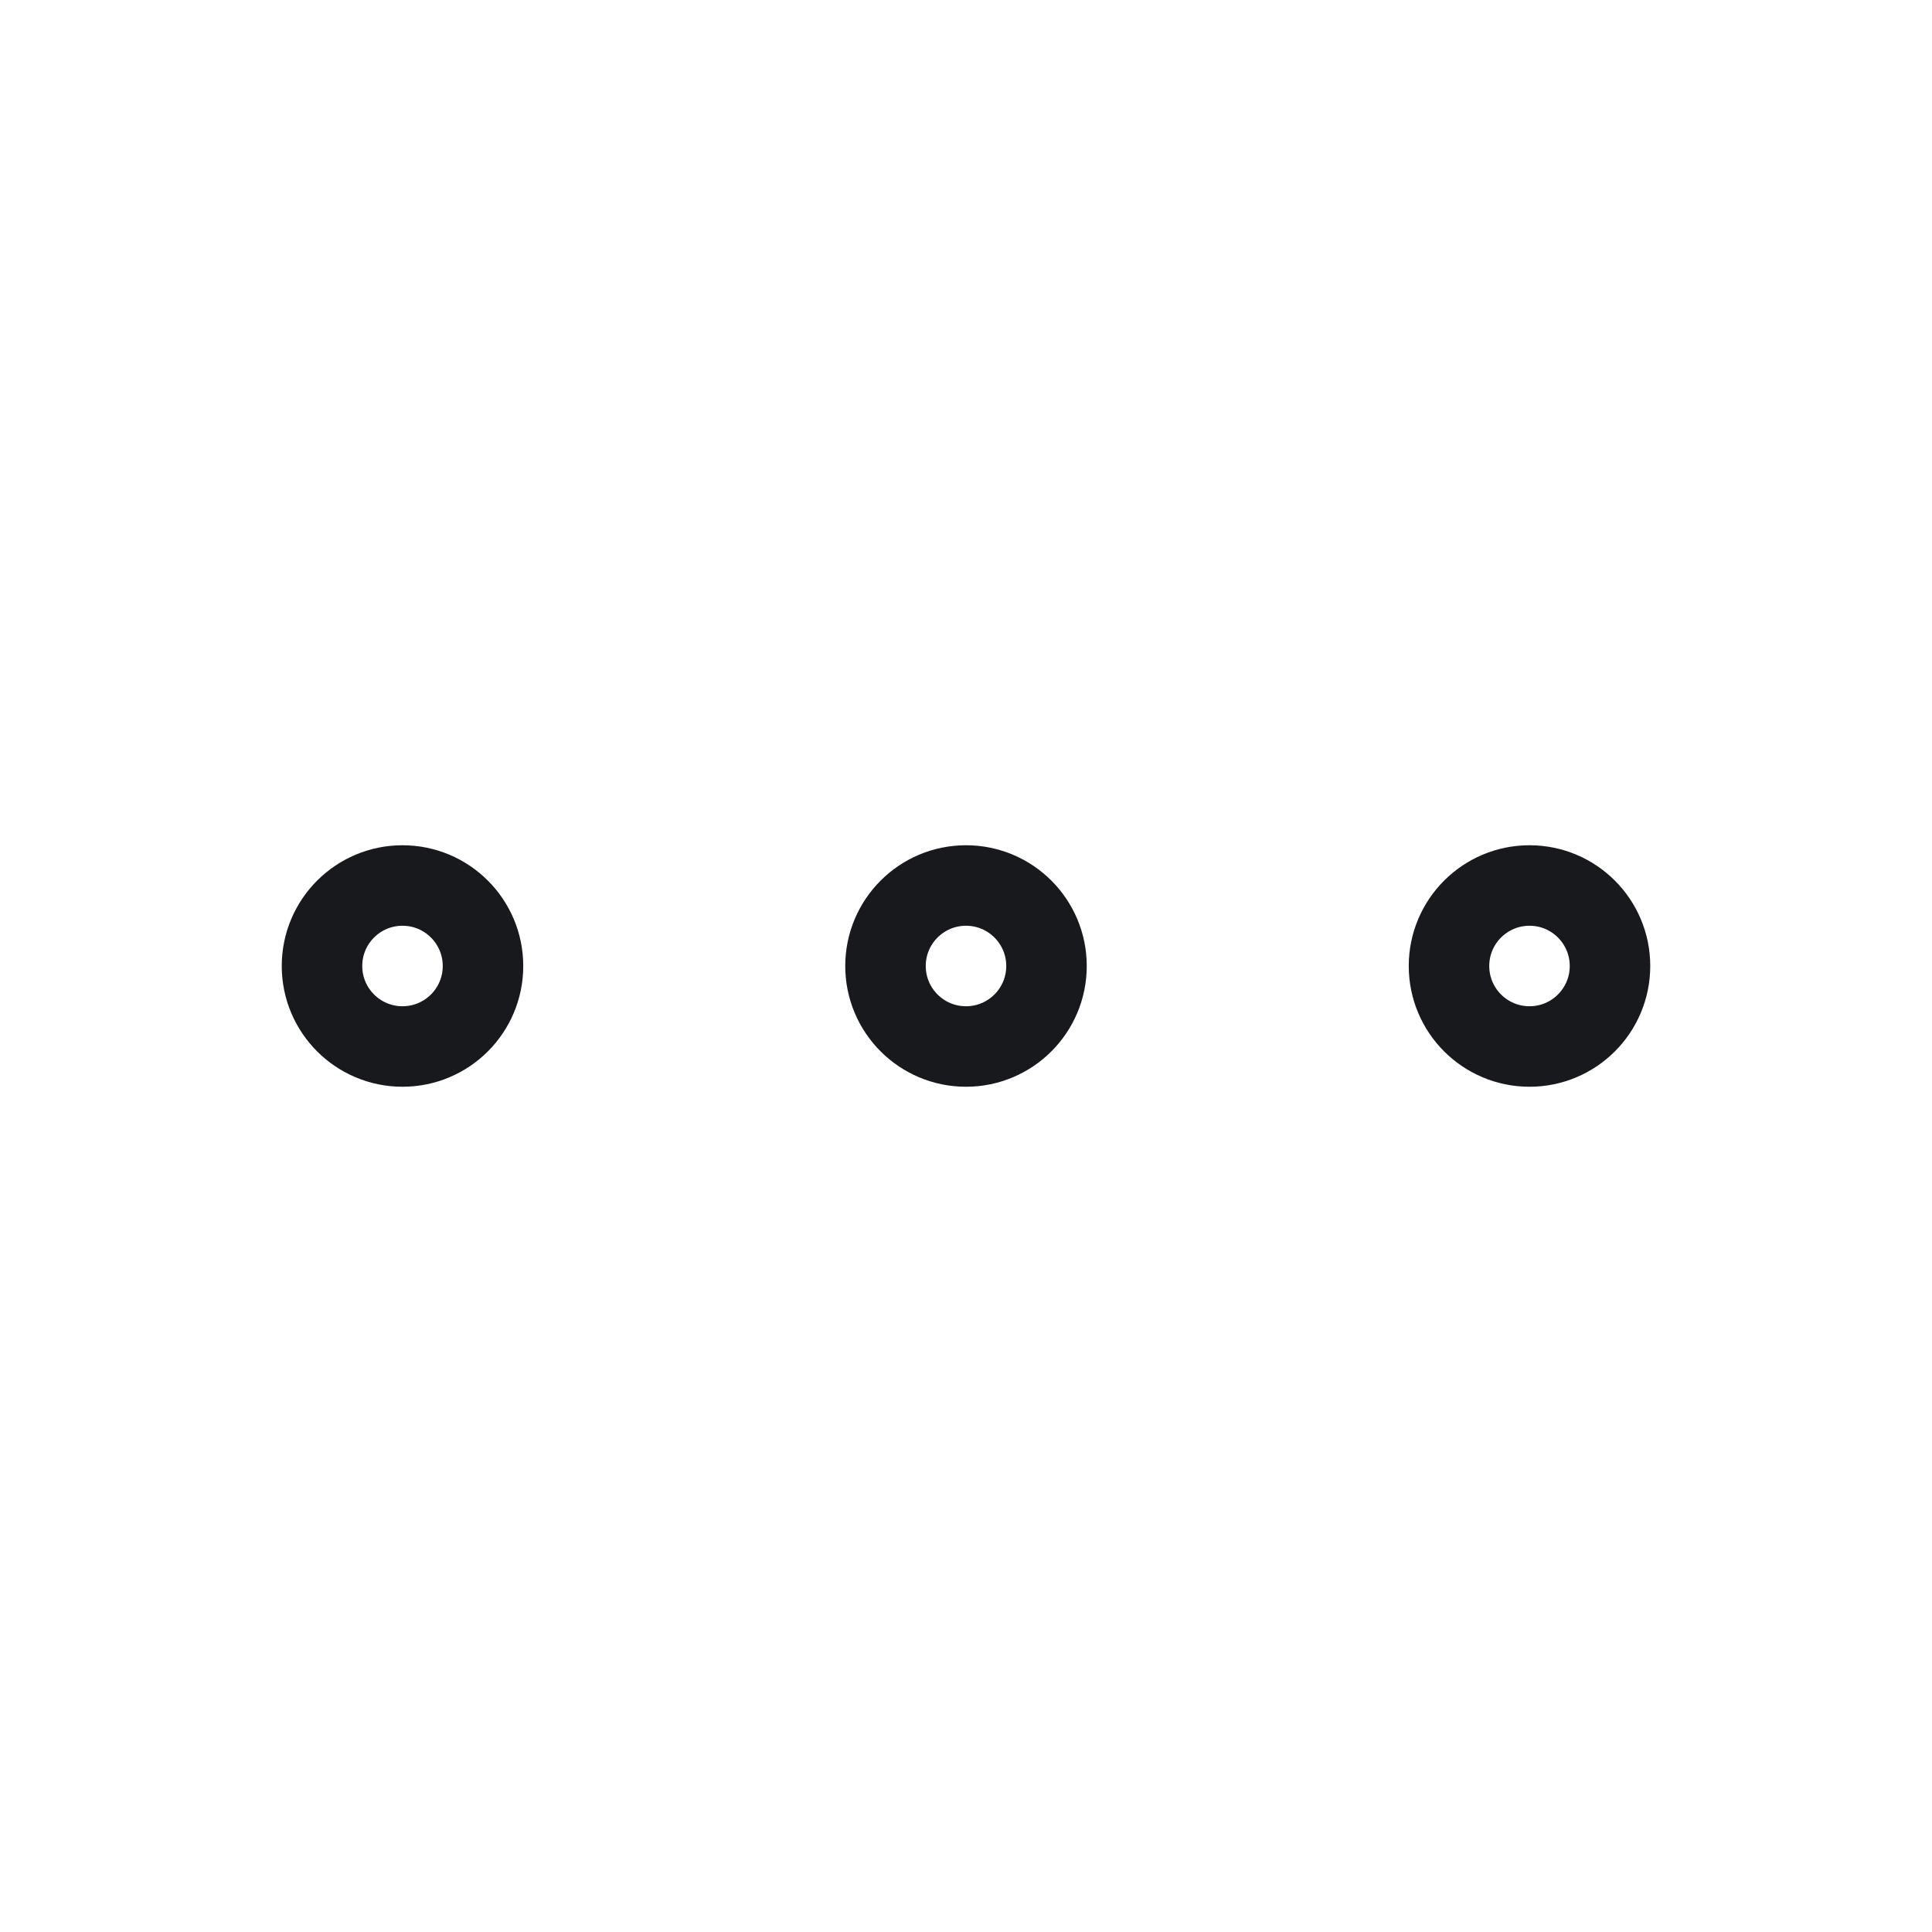
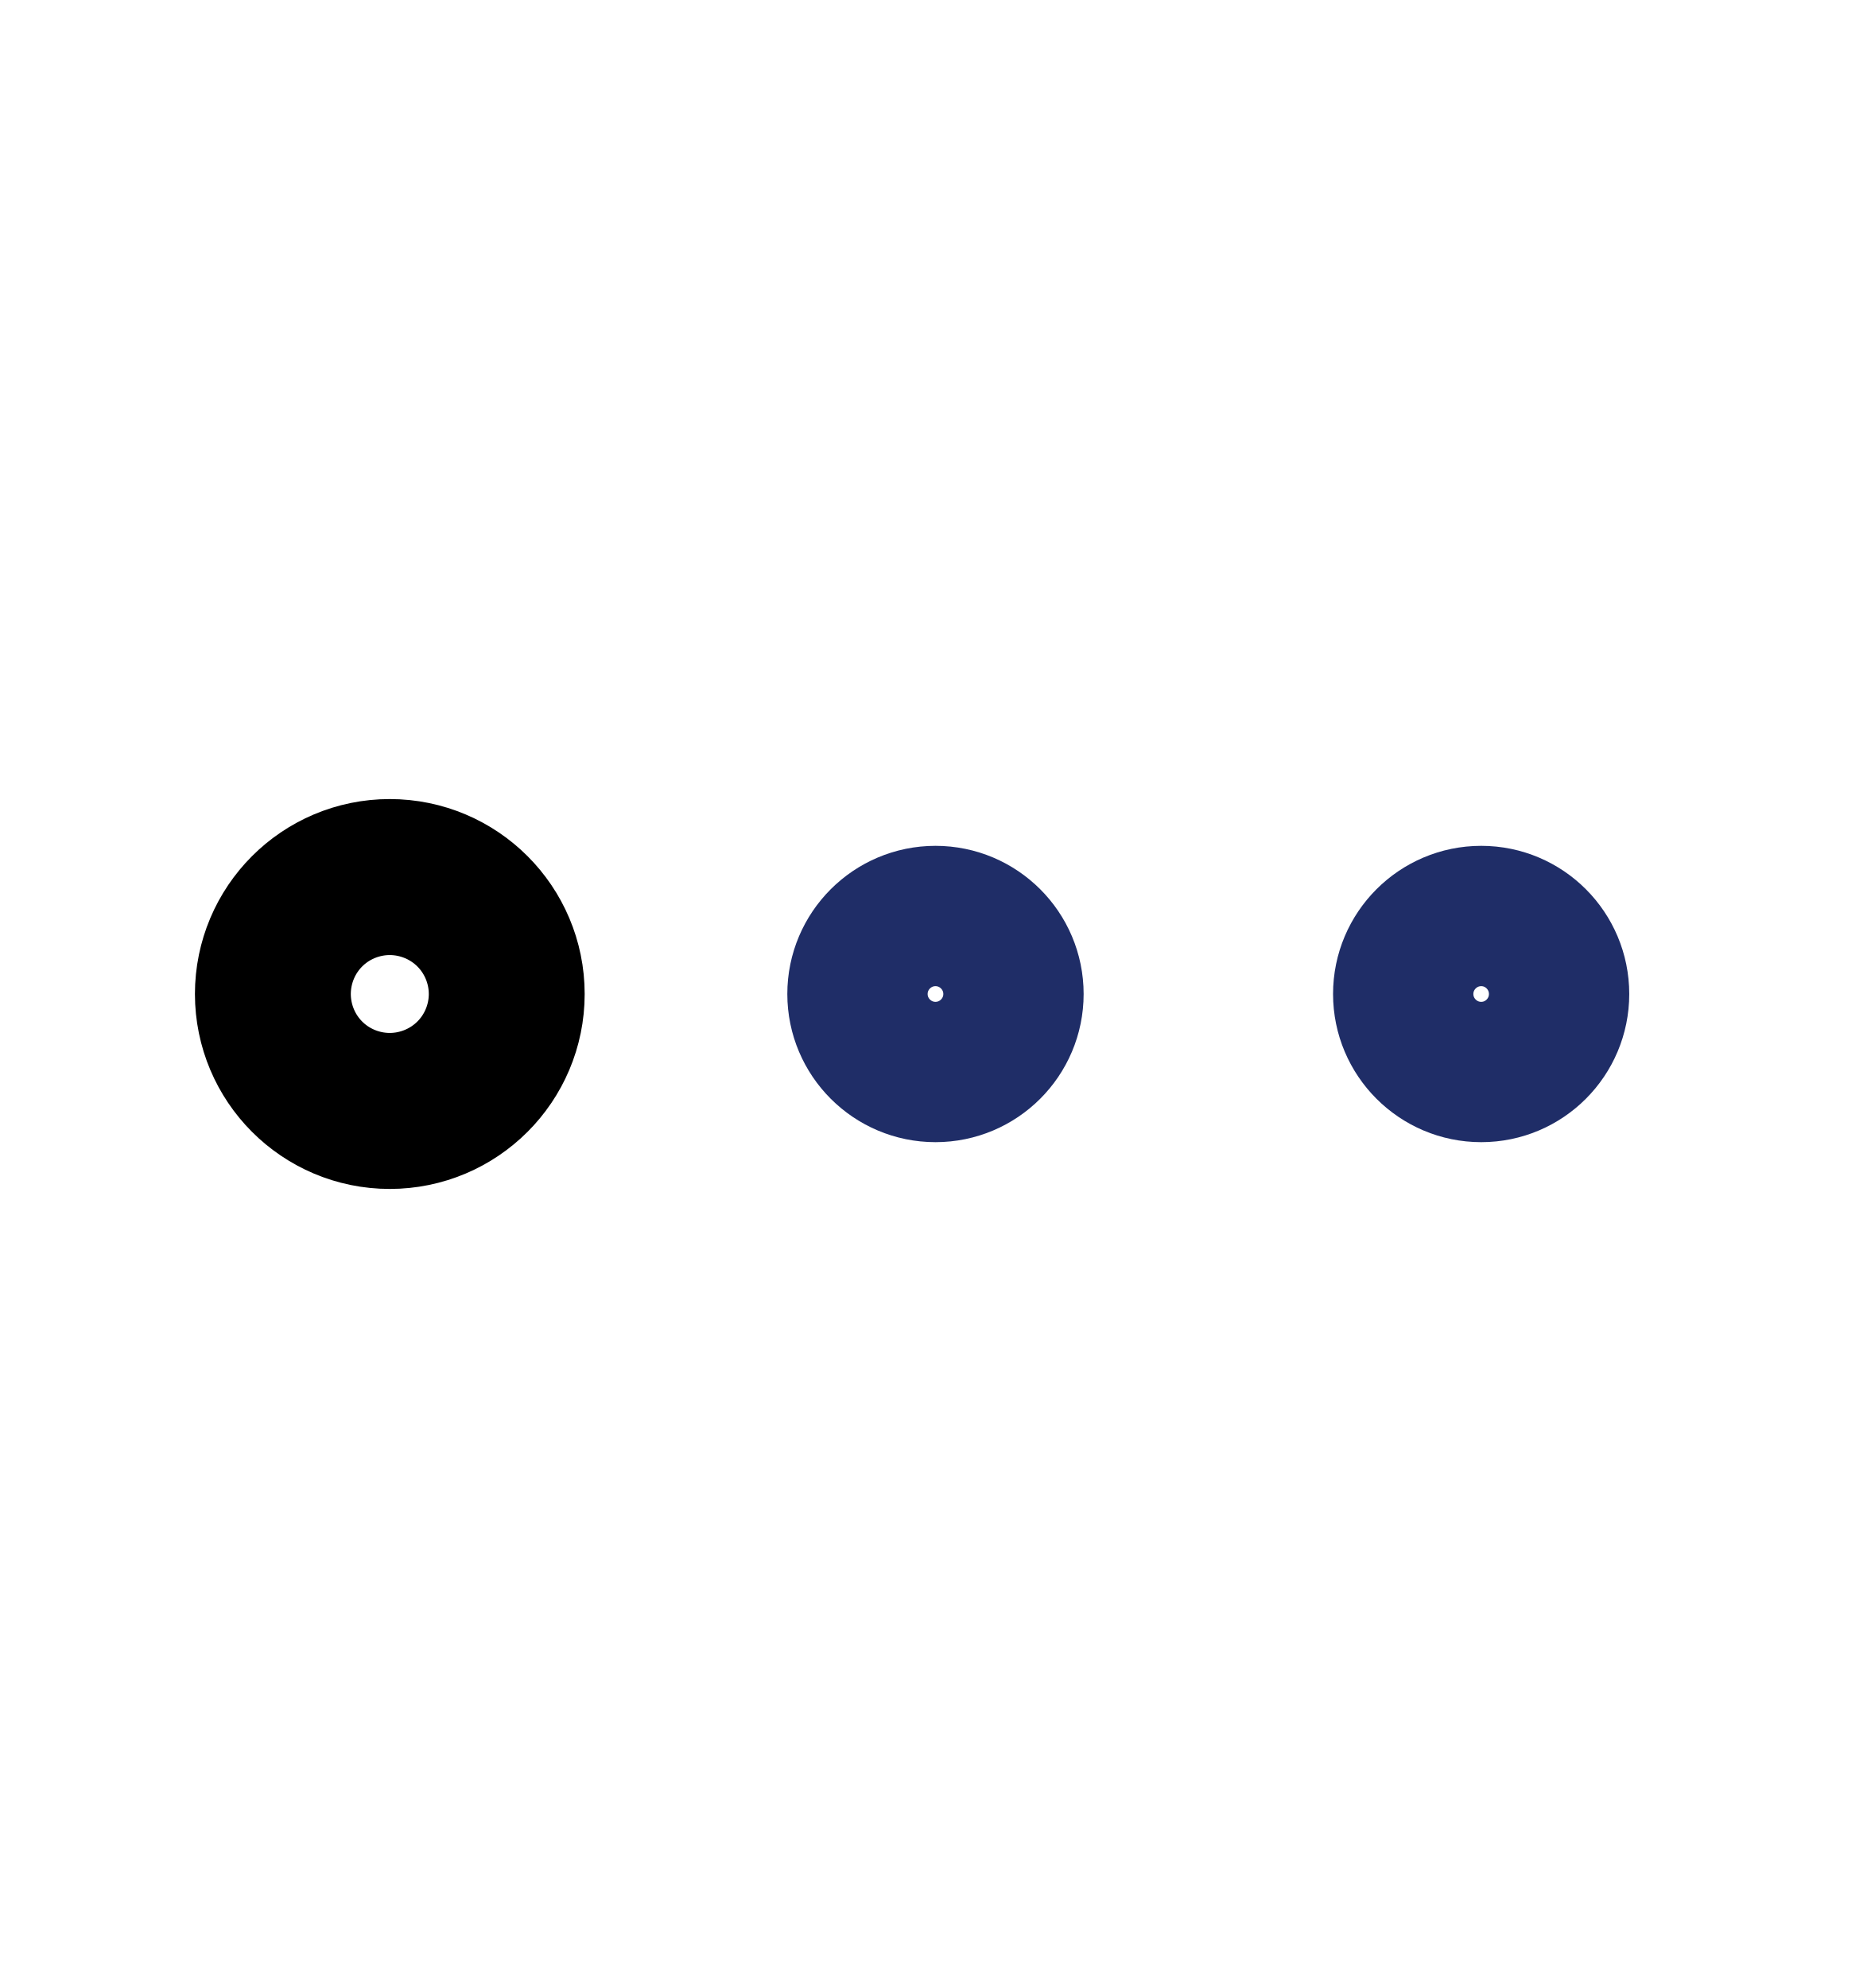
- <svg width="16" height="16" viewBox="0 0 24 24" fill="none" stroke="#18191d" strokeWidth="2" strokeLinecap="round" strokeLinejoin="round">
-   <circle cx="12" cy="12" r="1" />
-   <circle cx="19" cy="12" r="1" />
-   <circle cx="5" cy="12" r="1" />
+ <svg xmlns="http://www.w3.org/2000/svg" width="16" height="17" viewBox="0 0 16 17" fill="none">
+   <path d="M8 9.167C8.368 9.167 8.667 8.868 8.667 8.5C8.667 8.132 8.368 7.833 8 7.833C7.632 7.833 7.333 8.132 7.333 8.5C7.333 8.868 7.632 9.167 8 9.167Z" stroke="#1F2D67" style="stroke:#1F2D67;stroke:color(display-p3 0.123 0.177 0.406);stroke-opacity:1;" stroke-width="1.2" stroke-linecap="round" stroke-linejoin="round" />
+   <path d="M12.667 9.167C13.035 9.167 13.333 8.868 13.333 8.5C13.333 8.132 13.035 7.833 12.667 7.833C12.299 7.833 12 8.132 12 8.5C12 8.868 12.299 9.167 12.667 9.167Z" stroke="#1F2D67" style="stroke:#1F2D67;stroke:color(display-p3 0.123 0.177 0.406);stroke-opacity:1;" stroke-width="1.2" stroke-linecap="round" stroke-linejoin="round" />
+   <path d="M3.333 9.167C3.701 9.167 4 8.868 4 8.5C4 8.132 3.701 7.833 3.333 7.833C2.965 7.833 2.667 8.132 2.667 8.5C2.667 8.868 2.965 9.167 3.333 9.167Z" stroke="black" style="stroke:black;stroke-opacity:1;" stroke-width="2" stroke-linecap="round" stroke-linejoin="round" />
</svg>
